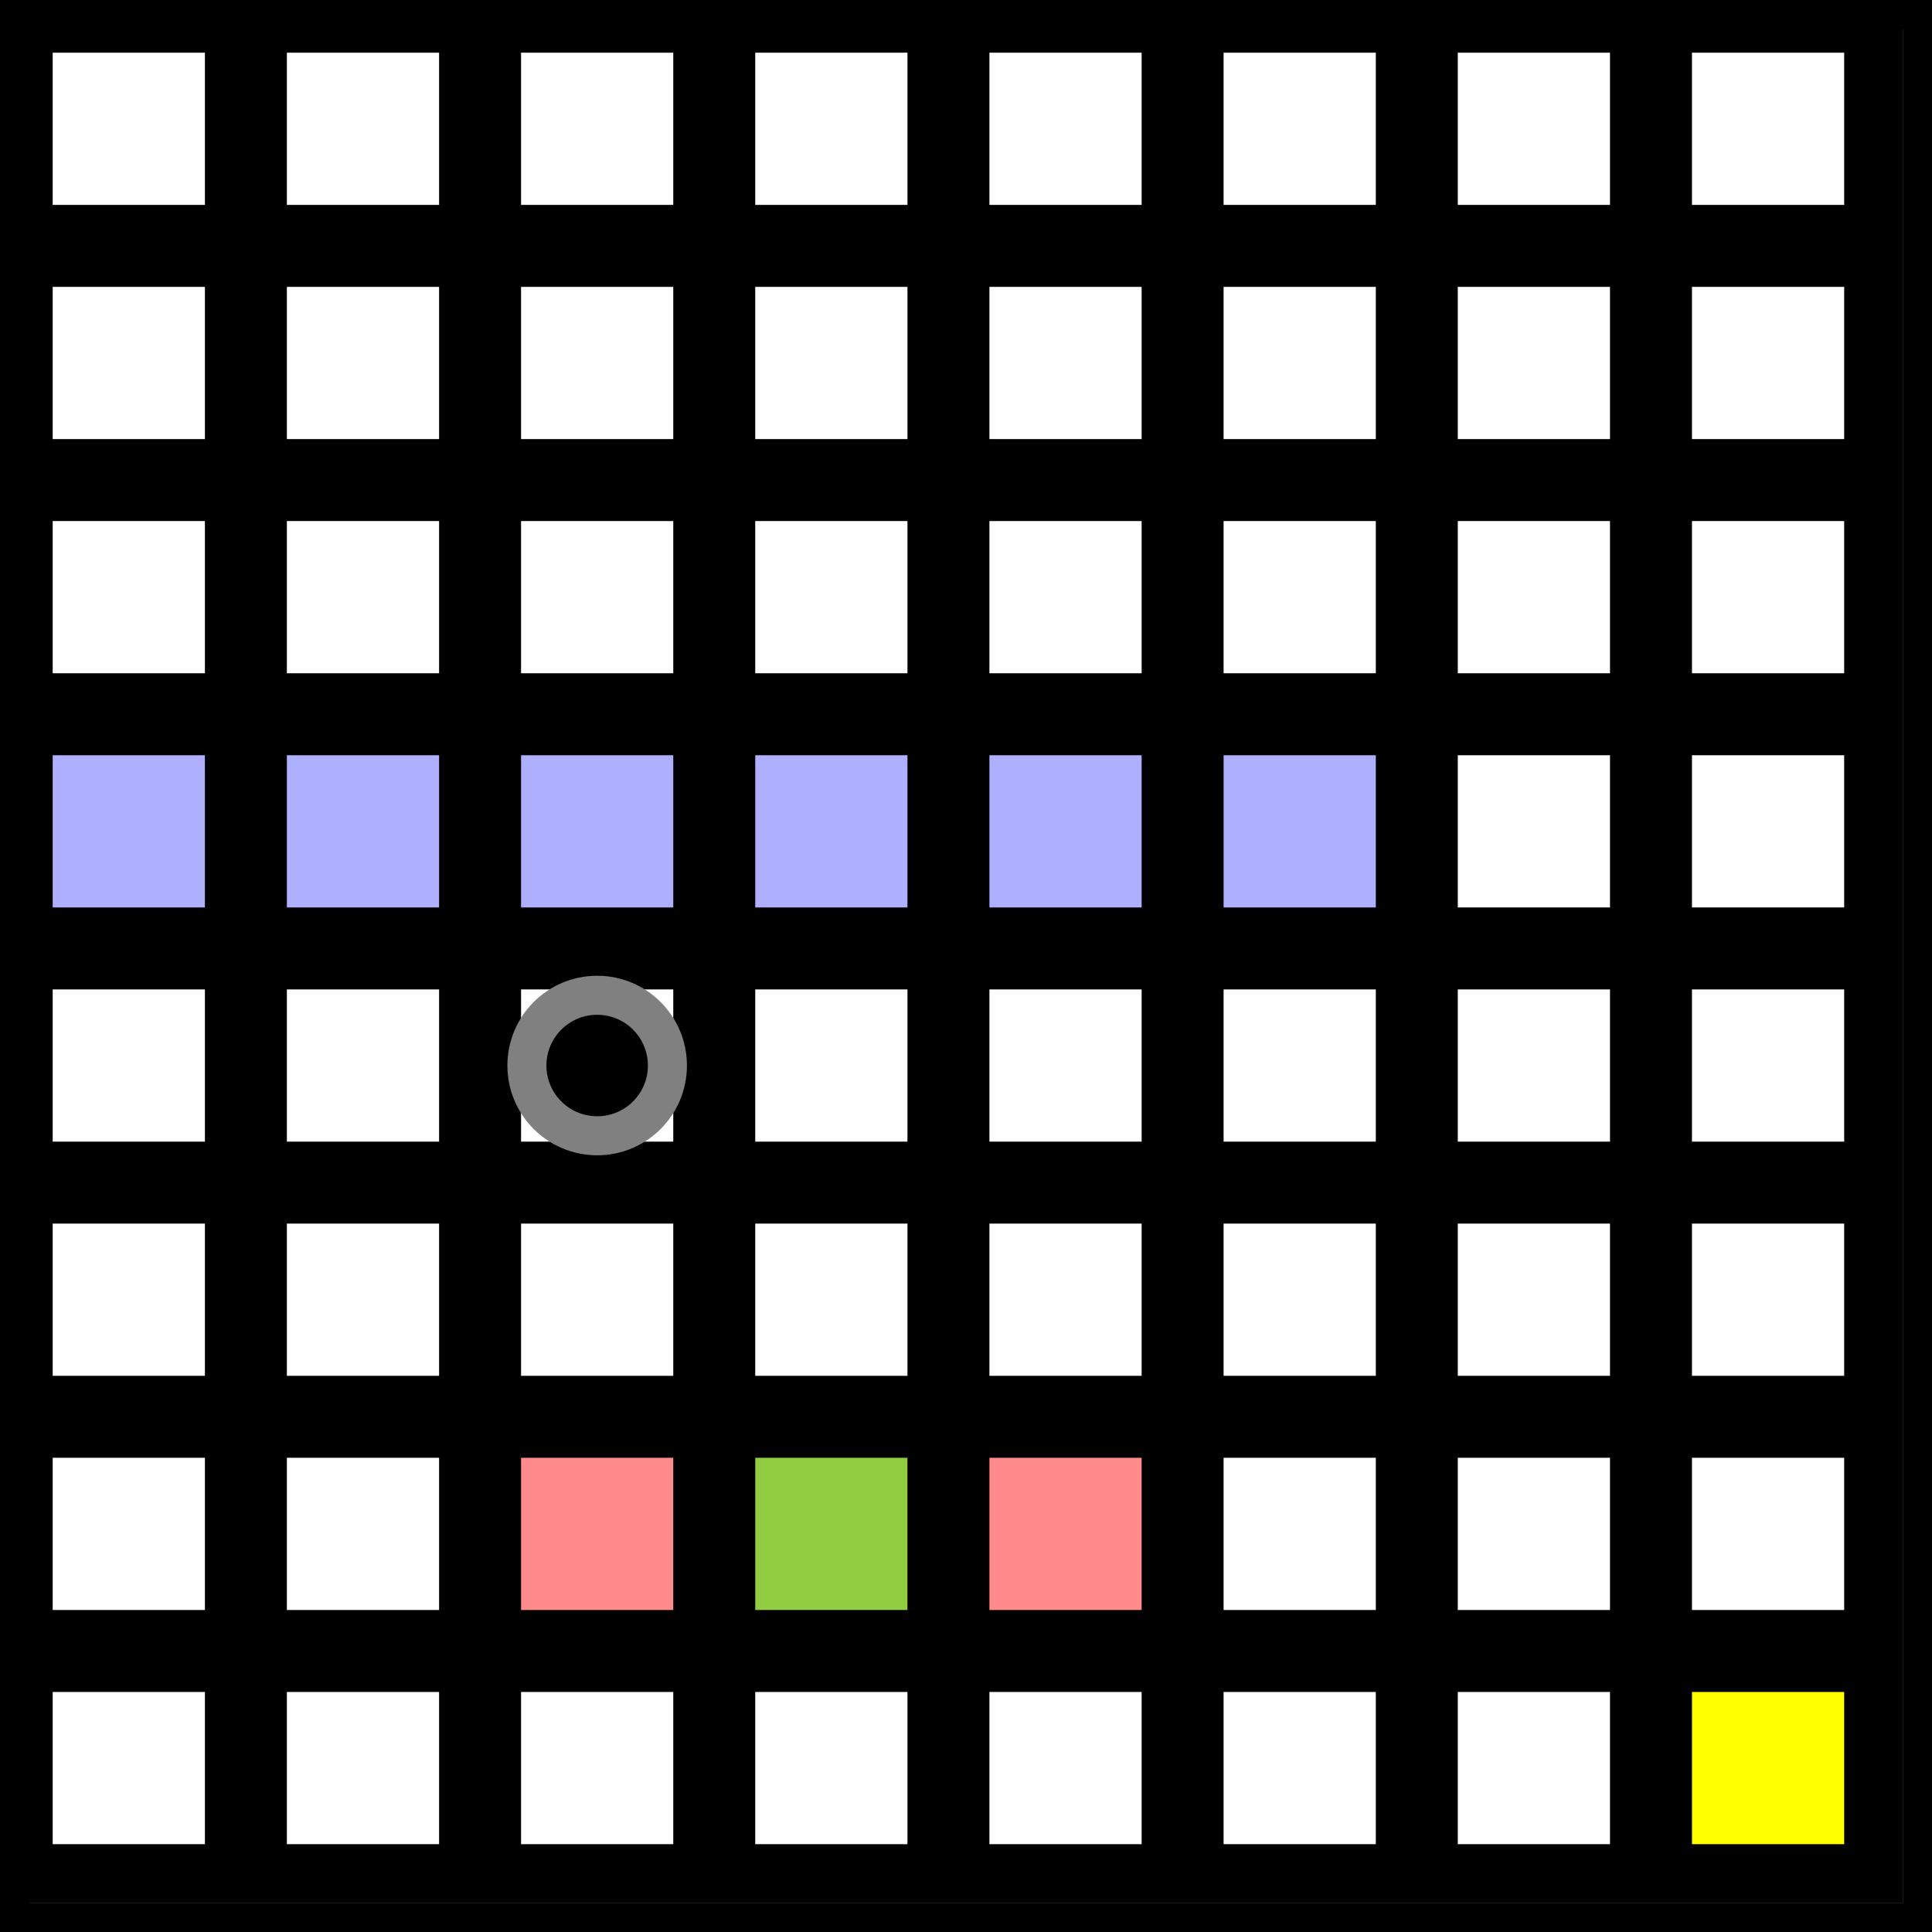
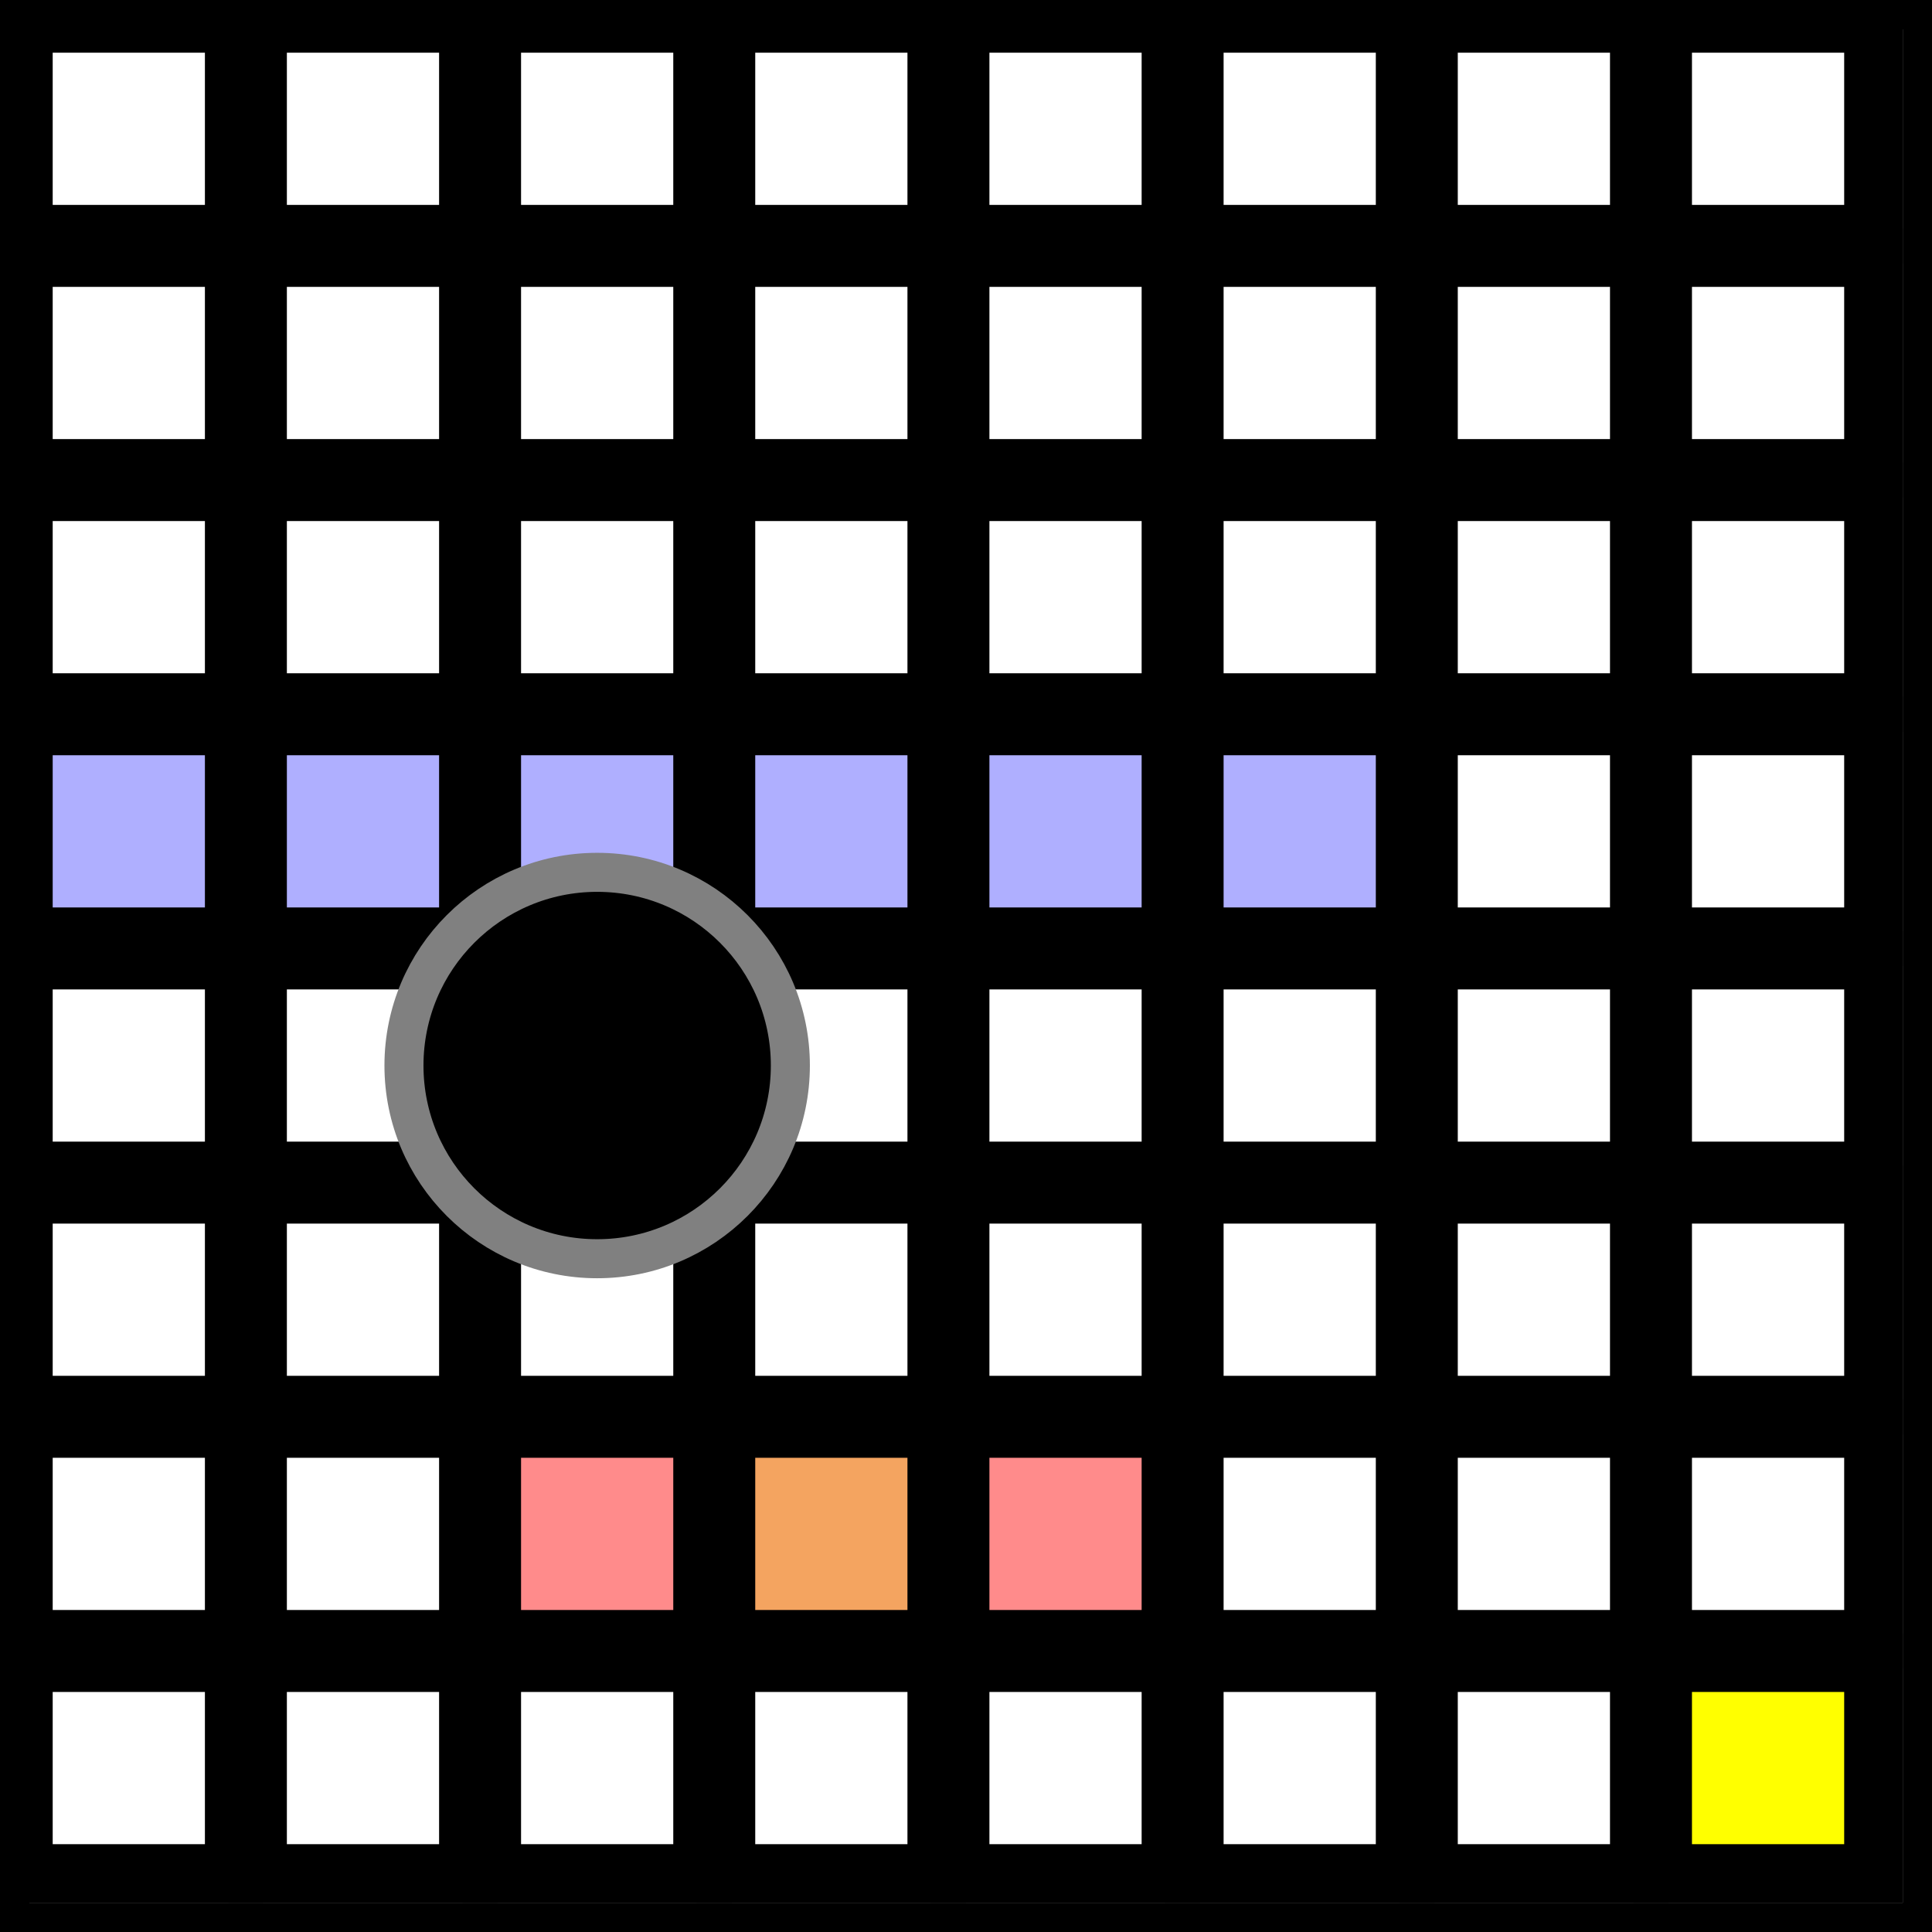
<svg xmlns="http://www.w3.org/2000/svg" baseProfile="full" height="100%" version="1.1" width="100%">
  <defs>
    <style type="text/css">

    .background { fill: white; }
    .line { stroke: firebrick; stroke-width: .1mm; }
    .lava { fill: #ff8b8b; }
-     .dry { fill: #92cc41; }
+     .dry { fill: #f4a460; }
    .water { fill: #afafff; }
    .recharge {fill: #ffff00; }
    .normal {fill: white; }
    rect {
       stroke: black;
       stroke-width: 3;
    }

    .agent {
+       r: 10%;
      fill: black;
      stroke-width: 2;
      stroke: grey;
      animation: blinker 4s linear infinite;
      animation: move 5s ease forwards;
    }
    @keyframes blinker {
       50% {
         opacity: 0.5;
       }
    }
    </style>
  </defs>
  <rect class="background" height="100%" width="100%" x="0" y="0" />
-   <rect class="normal" height="0.9em" width="0.9em" x="0.1em" y="0.1em" />
-   <rect class="normal" height="0.9em" width="0.9em" x="0.1em" y="1.1em" />
-   <rect class="normal" height="0.9em" width="0.9em" x="0.1em" y="2.1em" />
-   <rect class="water" height="0.9em" width="0.9em" x="0.1em" y="3.1em" />
-   <rect class="normal" height="0.9em" width="0.9em" x="0.1em" y="4.1em" />
-   <rect class="normal" height="0.9em" width="0.9em" x="0.1em" y="5.1em" />
-   <rect class="normal" height="0.9em" width="0.9em" x="0.1em" y="6.1em" />
-   <rect class="normal" height="0.9em" width="0.9em" x="0.1em" y="7.1em" />
-   <rect class="normal" height="0.9em" width="0.9em" x="1.1em" y="0.1em" />
-   <rect class="normal" height="0.9em" width="0.9em" x="1.1em" y="1.1em" />
-   <rect class="normal" height="0.9em" width="0.9em" x="1.1em" y="2.1em" />
-   <rect class="water" height="0.9em" width="0.9em" x="1.1em" y="3.1em" />
-   <rect class="normal" height="0.9em" width="0.9em" x="1.1em" y="4.1em" />
-   <rect class="normal" height="0.9em" width="0.9em" x="1.1em" y="5.1em" />
-   <rect class="normal" height="0.9em" width="0.9em" x="1.1em" y="6.1em" />
-   <rect class="normal" height="0.9em" width="0.9em" x="1.1em" y="7.1em" />
-   <rect class="normal" height="0.9em" width="0.9em" x="2.1em" y="0.1em" />
-   <rect class="normal" height="0.9em" width="0.9em" x="2.1em" y="1.1em" />
-   <rect class="normal" height="0.9em" width="0.9em" x="2.1em" y="2.1em" />
-   <rect class="water" height="0.9em" width="0.9em" x="2.1em" y="3.1em" />
-   <rect class="normal" height="0.9em" width="0.9em" x="2.1em" y="4.1em" />
-   <rect class="normal" height="0.9em" width="0.9em" x="2.1em" y="5.1em" />
-   <rect class="lava" height="0.9em" width="0.9em" x="2.1em" y="6.1em" />
-   <rect class="normal" height="0.9em" width="0.9em" x="2.1em" y="7.1em" />
-   <rect class="normal" height="0.9em" width="0.9em" x="3.1em" y="0.1em" />
-   <rect class="normal" height="0.9em" width="0.9em" x="3.1em" y="1.1em" />
-   <rect class="normal" height="0.9em" width="0.9em" x="3.1em" y="2.1em" />
-   <rect class="water" height="0.9em" width="0.9em" x="3.1em" y="3.1em" />
-   <rect class="normal" height="0.9em" width="0.9em" x="3.1em" y="4.1em" />
-   <rect class="normal" height="0.9em" width="0.9em" x="3.1em" y="5.1em" />
-   <rect class="dry" height="0.9em" width="0.9em" x="3.1em" y="6.1em" />
-   <rect class="normal" height="0.9em" width="0.9em" x="3.1em" y="7.1em" />
-   <rect class="normal" height="0.9em" width="0.9em" x="4.1em" y="0.1em" />
-   <rect class="normal" height="0.9em" width="0.9em" x="4.1em" y="1.1em" />
-   <rect class="normal" height="0.9em" width="0.9em" x="4.1em" y="2.1em" />
-   <rect class="water" height="0.9em" width="0.9em" x="4.1em" y="3.1em" />
-   <rect class="normal" height="0.9em" width="0.9em" x="4.1em" y="4.1em" />
-   <rect class="normal" height="0.9em" width="0.9em" x="4.1em" y="5.1em" />
-   <rect class="lava" height="0.9em" width="0.9em" x="4.1em" y="6.1em" />
-   <rect class="normal" height="0.9em" width="0.9em" x="4.1em" y="7.1em" />
-   <rect class="normal" height="0.9em" width="0.9em" x="5.1em" y="0.1em" />
-   <rect class="normal" height="0.9em" width="0.9em" x="5.1em" y="1.1em" />
-   <rect class="normal" height="0.9em" width="0.9em" x="5.1em" y="2.1em" />
-   <rect class="water" height="0.9em" width="0.9em" x="5.1em" y="3.1em" />
-   <rect class="normal" height="0.9em" width="0.9em" x="5.1em" y="4.1em" />
-   <rect class="normal" height="0.9em" width="0.9em" x="5.1em" y="5.1em" />
-   <rect class="normal" height="0.9em" width="0.9em" x="5.1em" y="6.1em" />
-   <rect class="normal" height="0.9em" width="0.9em" x="5.1em" y="7.1em" />
-   <rect class="normal" height="0.9em" width="0.9em" x="6.1em" y="0.1em" />
-   <rect class="normal" height="0.9em" width="0.9em" x="6.1em" y="1.1em" />
-   <rect class="normal" height="0.9em" width="0.9em" x="6.1em" y="2.1em" />
-   <rect class="normal" height="0.9em" width="0.9em" x="6.1em" y="3.1em" />
-   <rect class="normal" height="0.9em" width="0.9em" x="6.1em" y="4.1em" />
-   <rect class="normal" height="0.9em" width="0.9em" x="6.1em" y="5.1em" />
-   <rect class="normal" height="0.9em" width="0.9em" x="6.1em" y="6.1em" />
-   <rect class="normal" height="0.9em" width="0.9em" x="6.1em" y="7.1em" />
-   <rect class="normal" height="0.9em" width="0.9em" x="7.1em" y="0.1em" />
-   <rect class="normal" height="0.9em" width="0.9em" x="7.1em" y="1.1em" />
-   <rect class="normal" height="0.9em" width="0.9em" x="7.1em" y="2.1em" />
-   <rect class="normal" height="0.9em" width="0.9em" x="7.1em" y="3.1em" />
-   <rect class="normal" height="0.9em" width="0.9em" x="7.1em" y="4.1em" />
-   <rect class="normal" height="0.9em" width="0.9em" x="7.1em" y="5.1em" />
-   <rect class="normal" height="0.9em" width="0.9em" x="7.1em" y="6.1em" />
-   <rect class="recharge" height="0.9em" width="0.9em" x="7.1em" y="7.1em" />
+   <rect class="cell normal" height="0.9em" id="cell_00" width="0.9em" x="0.1em" y="0.1em" />
+   <rect class="cell normal" height="0.9em" id="cell_01" width="0.9em" x="0.1em" y="1.1em" />
+   <rect class="cell normal" height="0.9em" id="cell_02" width="0.9em" x="0.1em" y="2.1em" />
+   <rect class="cell water" height="0.9em" id="cell_03" width="0.9em" x="0.1em" y="3.1em" />
+   <rect class="cell normal" height="0.9em" id="cell_04" width="0.9em" x="0.1em" y="4.1em" />
+   <rect class="cell normal" height="0.9em" id="cell_05" width="0.9em" x="0.1em" y="5.1em" />
+   <rect class="cell normal" height="0.9em" id="cell_06" width="0.9em" x="0.1em" y="6.1em" />
+   <rect class="cell normal" height="0.9em" id="cell_07" width="0.9em" x="0.1em" y="7.1em" />
+   <rect class="cell normal" height="0.9em" id="cell_10" width="0.9em" x="1.1em" y="0.1em" />
+   <rect class="cell normal" height="0.9em" id="cell_11" width="0.9em" x="1.1em" y="1.1em" />
+   <rect class="cell normal" height="0.9em" id="cell_12" width="0.9em" x="1.1em" y="2.1em" />
+   <rect class="cell water" height="0.9em" id="cell_13" width="0.9em" x="1.1em" y="3.1em" />
+   <rect class="cell normal" height="0.9em" id="cell_14" width="0.9em" x="1.1em" y="4.1em" />
+   <rect class="cell normal" height="0.9em" id="cell_15" width="0.9em" x="1.1em" y="5.1em" />
+   <rect class="cell normal" height="0.9em" id="cell_16" width="0.9em" x="1.1em" y="6.1em" />
+   <rect class="cell normal" height="0.9em" id="cell_17" width="0.9em" x="1.1em" y="7.1em" />
+   <rect class="cell normal" height="0.9em" id="cell_20" width="0.9em" x="2.1em" y="0.1em" />
+   <rect class="cell normal" height="0.9em" id="cell_21" width="0.9em" x="2.1em" y="1.1em" />
+   <rect class="cell normal" height="0.9em" id="cell_22" width="0.9em" x="2.1em" y="2.1em" />
+   <rect class="cell water" height="0.9em" id="cell_23" width="0.9em" x="2.1em" y="3.1em" />
+   <rect class="cell normal" height="0.9em" id="cell_24" width="0.9em" x="2.1em" y="4.1em" />
+   <rect class="cell normal" height="0.9em" id="cell_25" width="0.9em" x="2.1em" y="5.1em" />
+   <rect class="cell lava" height="0.9em" id="cell_26" width="0.9em" x="2.1em" y="6.1em" />
+   <rect class="cell normal" height="0.9em" id="cell_27" width="0.9em" x="2.1em" y="7.1em" />
+   <rect class="cell normal" height="0.9em" id="cell_30" width="0.9em" x="3.1em" y="0.1em" />
+   <rect class="cell normal" height="0.9em" id="cell_31" width="0.9em" x="3.1em" y="1.1em" />
+   <rect class="cell normal" height="0.9em" id="cell_32" width="0.9em" x="3.1em" y="2.1em" />
+   <rect class="cell water" height="0.9em" id="cell_33" width="0.9em" x="3.1em" y="3.1em" />
+   <rect class="cell normal" height="0.9em" id="cell_34" width="0.9em" x="3.1em" y="4.1em" />
+   <rect class="cell normal" height="0.9em" id="cell_35" width="0.9em" x="3.1em" y="5.1em" />
+   <rect class="cell dry" height="0.9em" id="cell_36" width="0.9em" x="3.1em" y="6.1em" />
+   <rect class="cell normal" height="0.9em" id="cell_37" width="0.9em" x="3.1em" y="7.1em" />
+   <rect class="cell normal" height="0.9em" id="cell_40" width="0.9em" x="4.1em" y="0.1em" />
+   <rect class="cell normal" height="0.9em" id="cell_41" width="0.9em" x="4.1em" y="1.1em" />
+   <rect class="cell normal" height="0.9em" id="cell_42" width="0.9em" x="4.1em" y="2.1em" />
+   <rect class="cell water" height="0.9em" id="cell_43" width="0.9em" x="4.1em" y="3.1em" />
+   <rect class="cell normal" height="0.9em" id="cell_44" width="0.9em" x="4.1em" y="4.1em" />
+   <rect class="cell normal" height="0.9em" id="cell_45" width="0.9em" x="4.1em" y="5.1em" />
+   <rect class="cell lava" height="0.9em" id="cell_46" width="0.9em" x="4.1em" y="6.1em" />
+   <rect class="cell normal" height="0.9em" id="cell_47" width="0.9em" x="4.1em" y="7.1em" />
+   <rect class="cell normal" height="0.9em" id="cell_50" width="0.9em" x="5.1em" y="0.1em" />
+   <rect class="cell normal" height="0.9em" id="cell_51" width="0.9em" x="5.1em" y="1.1em" />
+   <rect class="cell normal" height="0.9em" id="cell_52" width="0.9em" x="5.1em" y="2.1em" />
+   <rect class="cell water" height="0.9em" id="cell_53" width="0.9em" x="5.1em" y="3.1em" />
+   <rect class="cell normal" height="0.9em" id="cell_54" width="0.9em" x="5.1em" y="4.1em" />
+   <rect class="cell normal" height="0.9em" id="cell_55" width="0.9em" x="5.1em" y="5.1em" />
+   <rect class="cell normal" height="0.9em" id="cell_56" width="0.9em" x="5.1em" y="6.1em" />
+   <rect class="cell normal" height="0.9em" id="cell_57" width="0.9em" x="5.1em" y="7.1em" />
+   <rect class="cell normal" height="0.9em" id="cell_60" width="0.9em" x="6.1em" y="0.1em" />
+   <rect class="cell normal" height="0.9em" id="cell_61" width="0.9em" x="6.1em" y="1.1em" />
+   <rect class="cell normal" height="0.9em" id="cell_62" width="0.9em" x="6.1em" y="2.1em" />
+   <rect class="cell normal" height="0.9em" id="cell_63" width="0.9em" x="6.1em" y="3.1em" />
+   <rect class="cell normal" height="0.9em" id="cell_64" width="0.9em" x="6.1em" y="4.1em" />
+   <rect class="cell normal" height="0.9em" id="cell_65" width="0.9em" x="6.1em" y="5.1em" />
+   <rect class="cell normal" height="0.9em" id="cell_66" width="0.9em" x="6.1em" y="6.1em" />
+   <rect class="cell normal" height="0.9em" id="cell_67" width="0.9em" x="6.1em" y="7.1em" />
+   <rect class="cell normal" height="0.9em" id="cell_70" width="0.9em" x="7.1em" y="0.1em" />
+   <rect class="cell normal" height="0.9em" id="cell_71" width="0.9em" x="7.1em" y="1.1em" />
+   <rect class="cell normal" height="0.9em" id="cell_72" width="0.9em" x="7.1em" y="2.1em" />
+   <rect class="cell normal" height="0.9em" id="cell_73" width="0.9em" x="7.1em" y="3.1em" />
+   <rect class="cell normal" height="0.9em" id="cell_74" width="0.9em" x="7.1em" y="4.1em" />
+   <rect class="cell normal" height="0.9em" id="cell_75" width="0.9em" x="7.1em" y="5.1em" />
+   <rect class="cell normal" height="0.9em" id="cell_76" width="0.9em" x="7.1em" y="6.1em" />
+   <rect class="cell recharge" height="0.9em" id="cell_77" width="0.9em" x="7.1em" y="7.1em" />
  <circle class="agent" cx="2.55em" cy="4.55em" id="agent1" r="0.3em" />
</svg>
